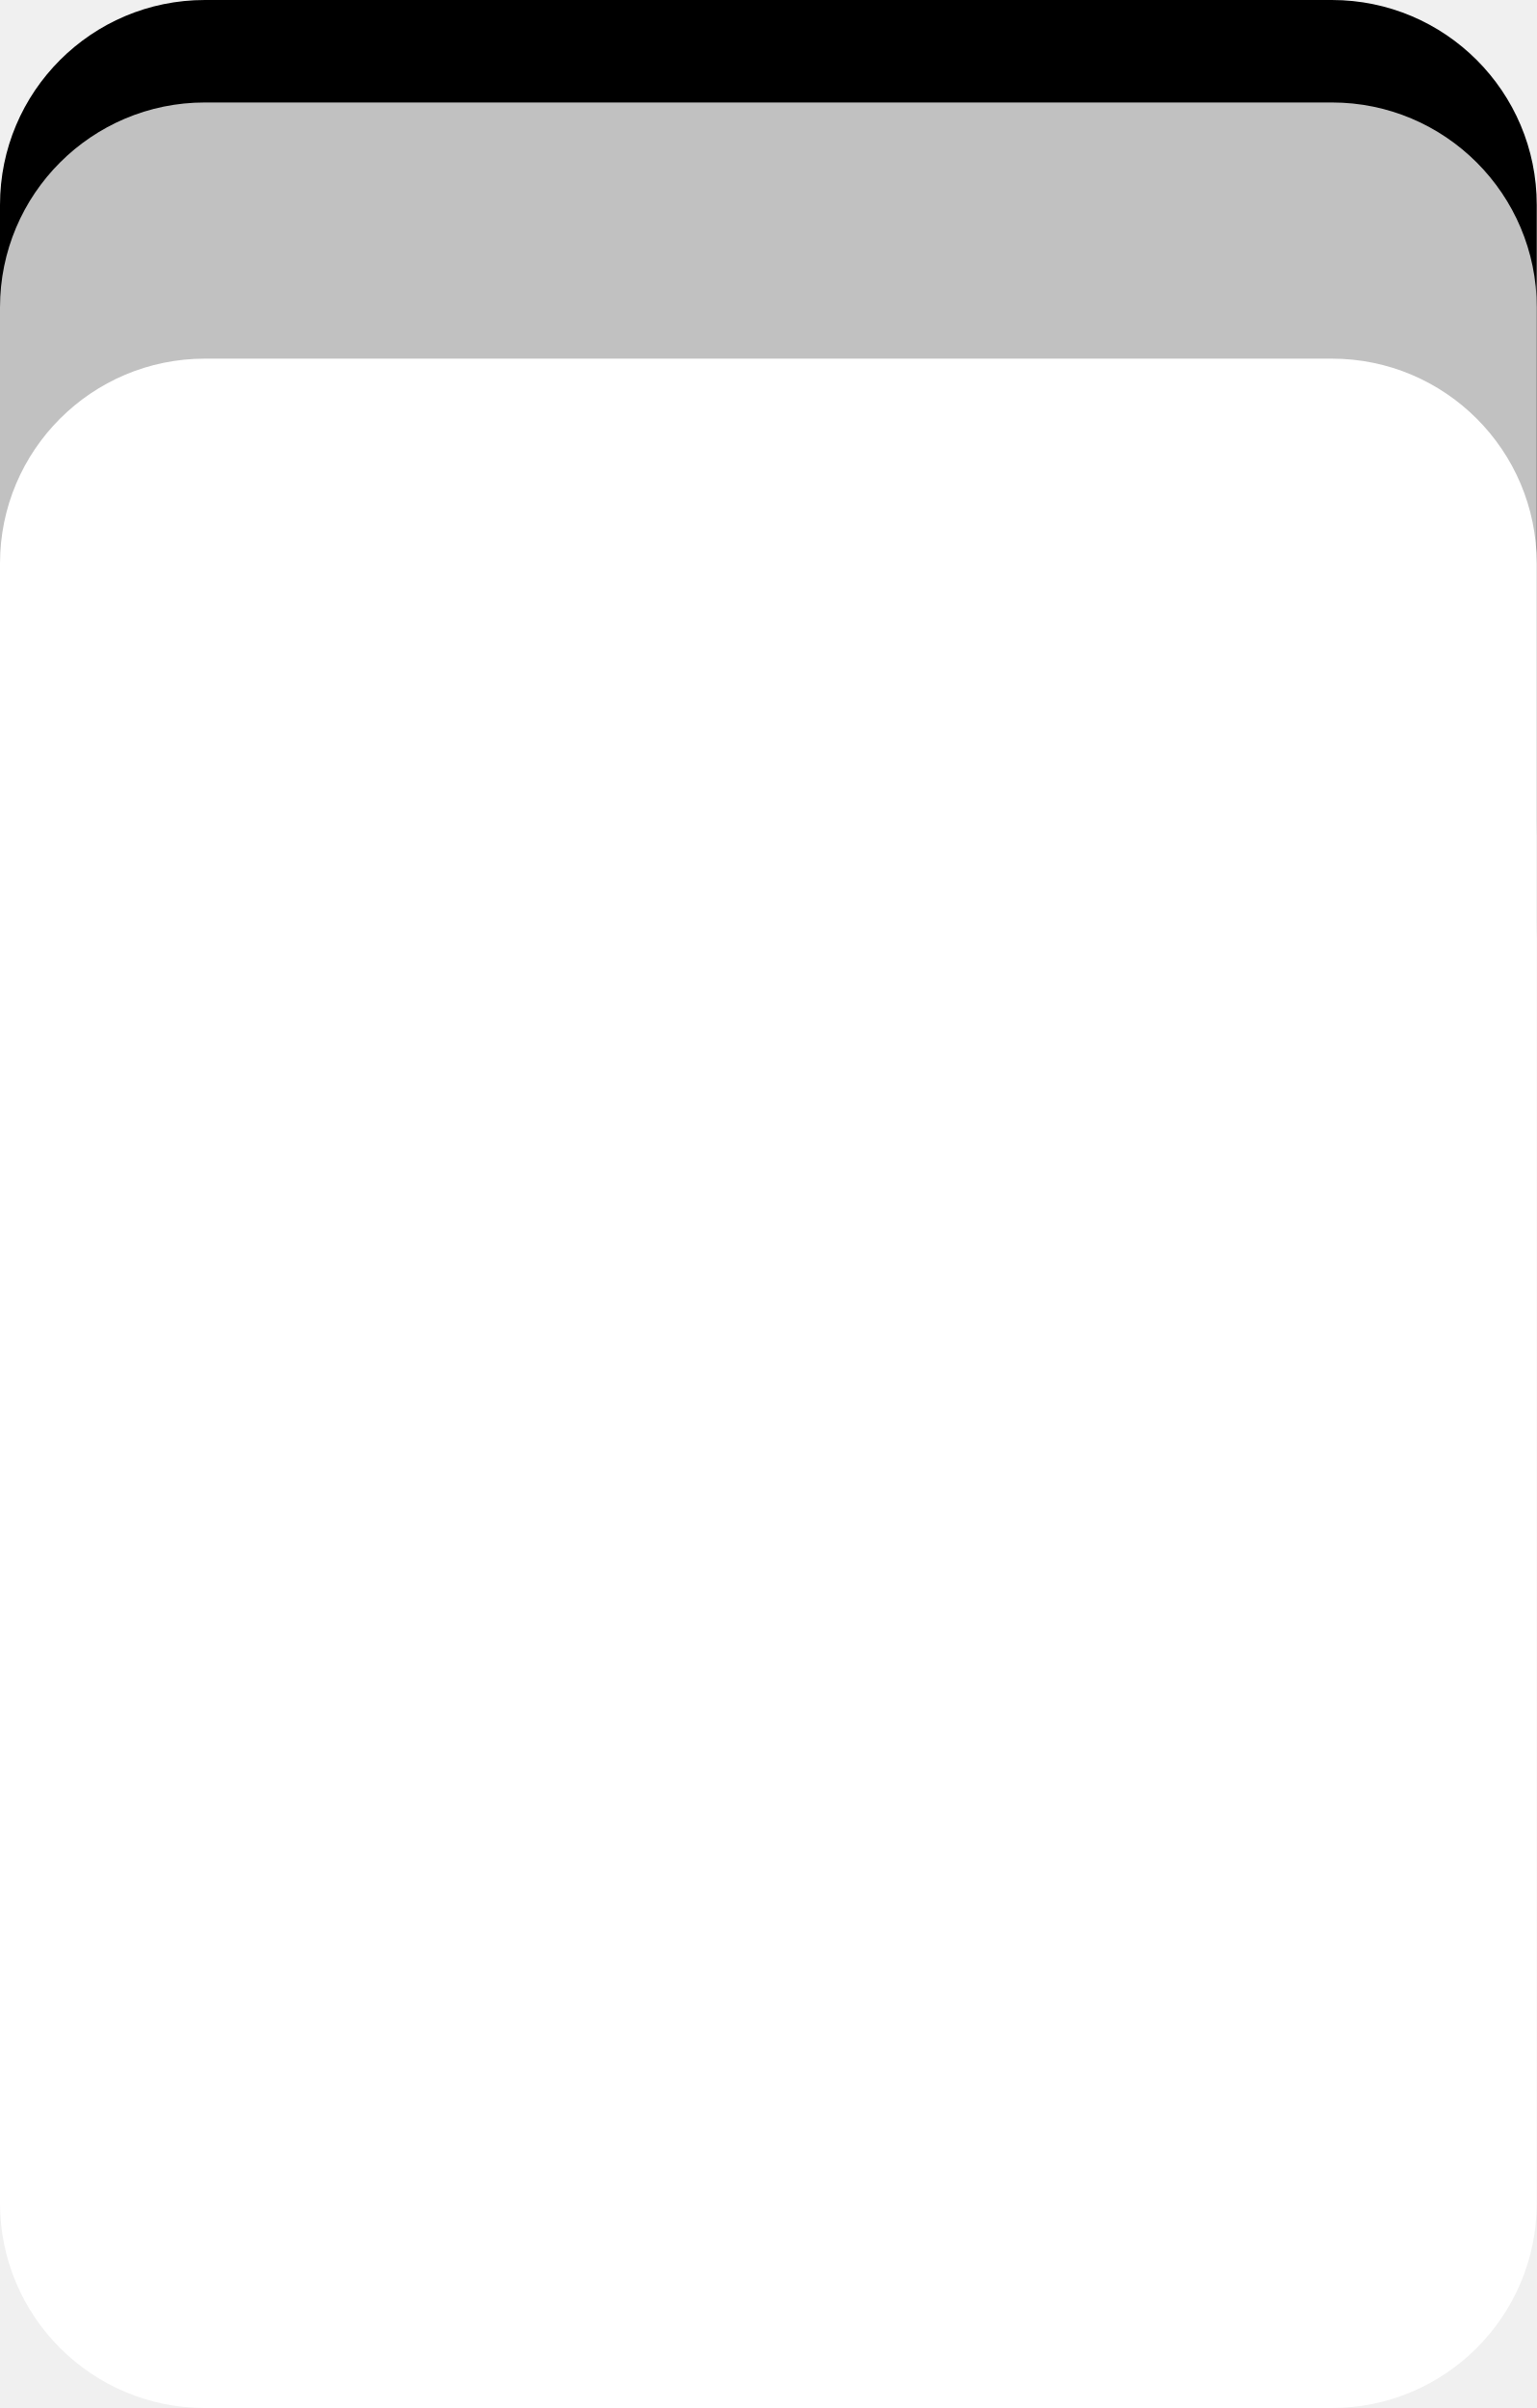
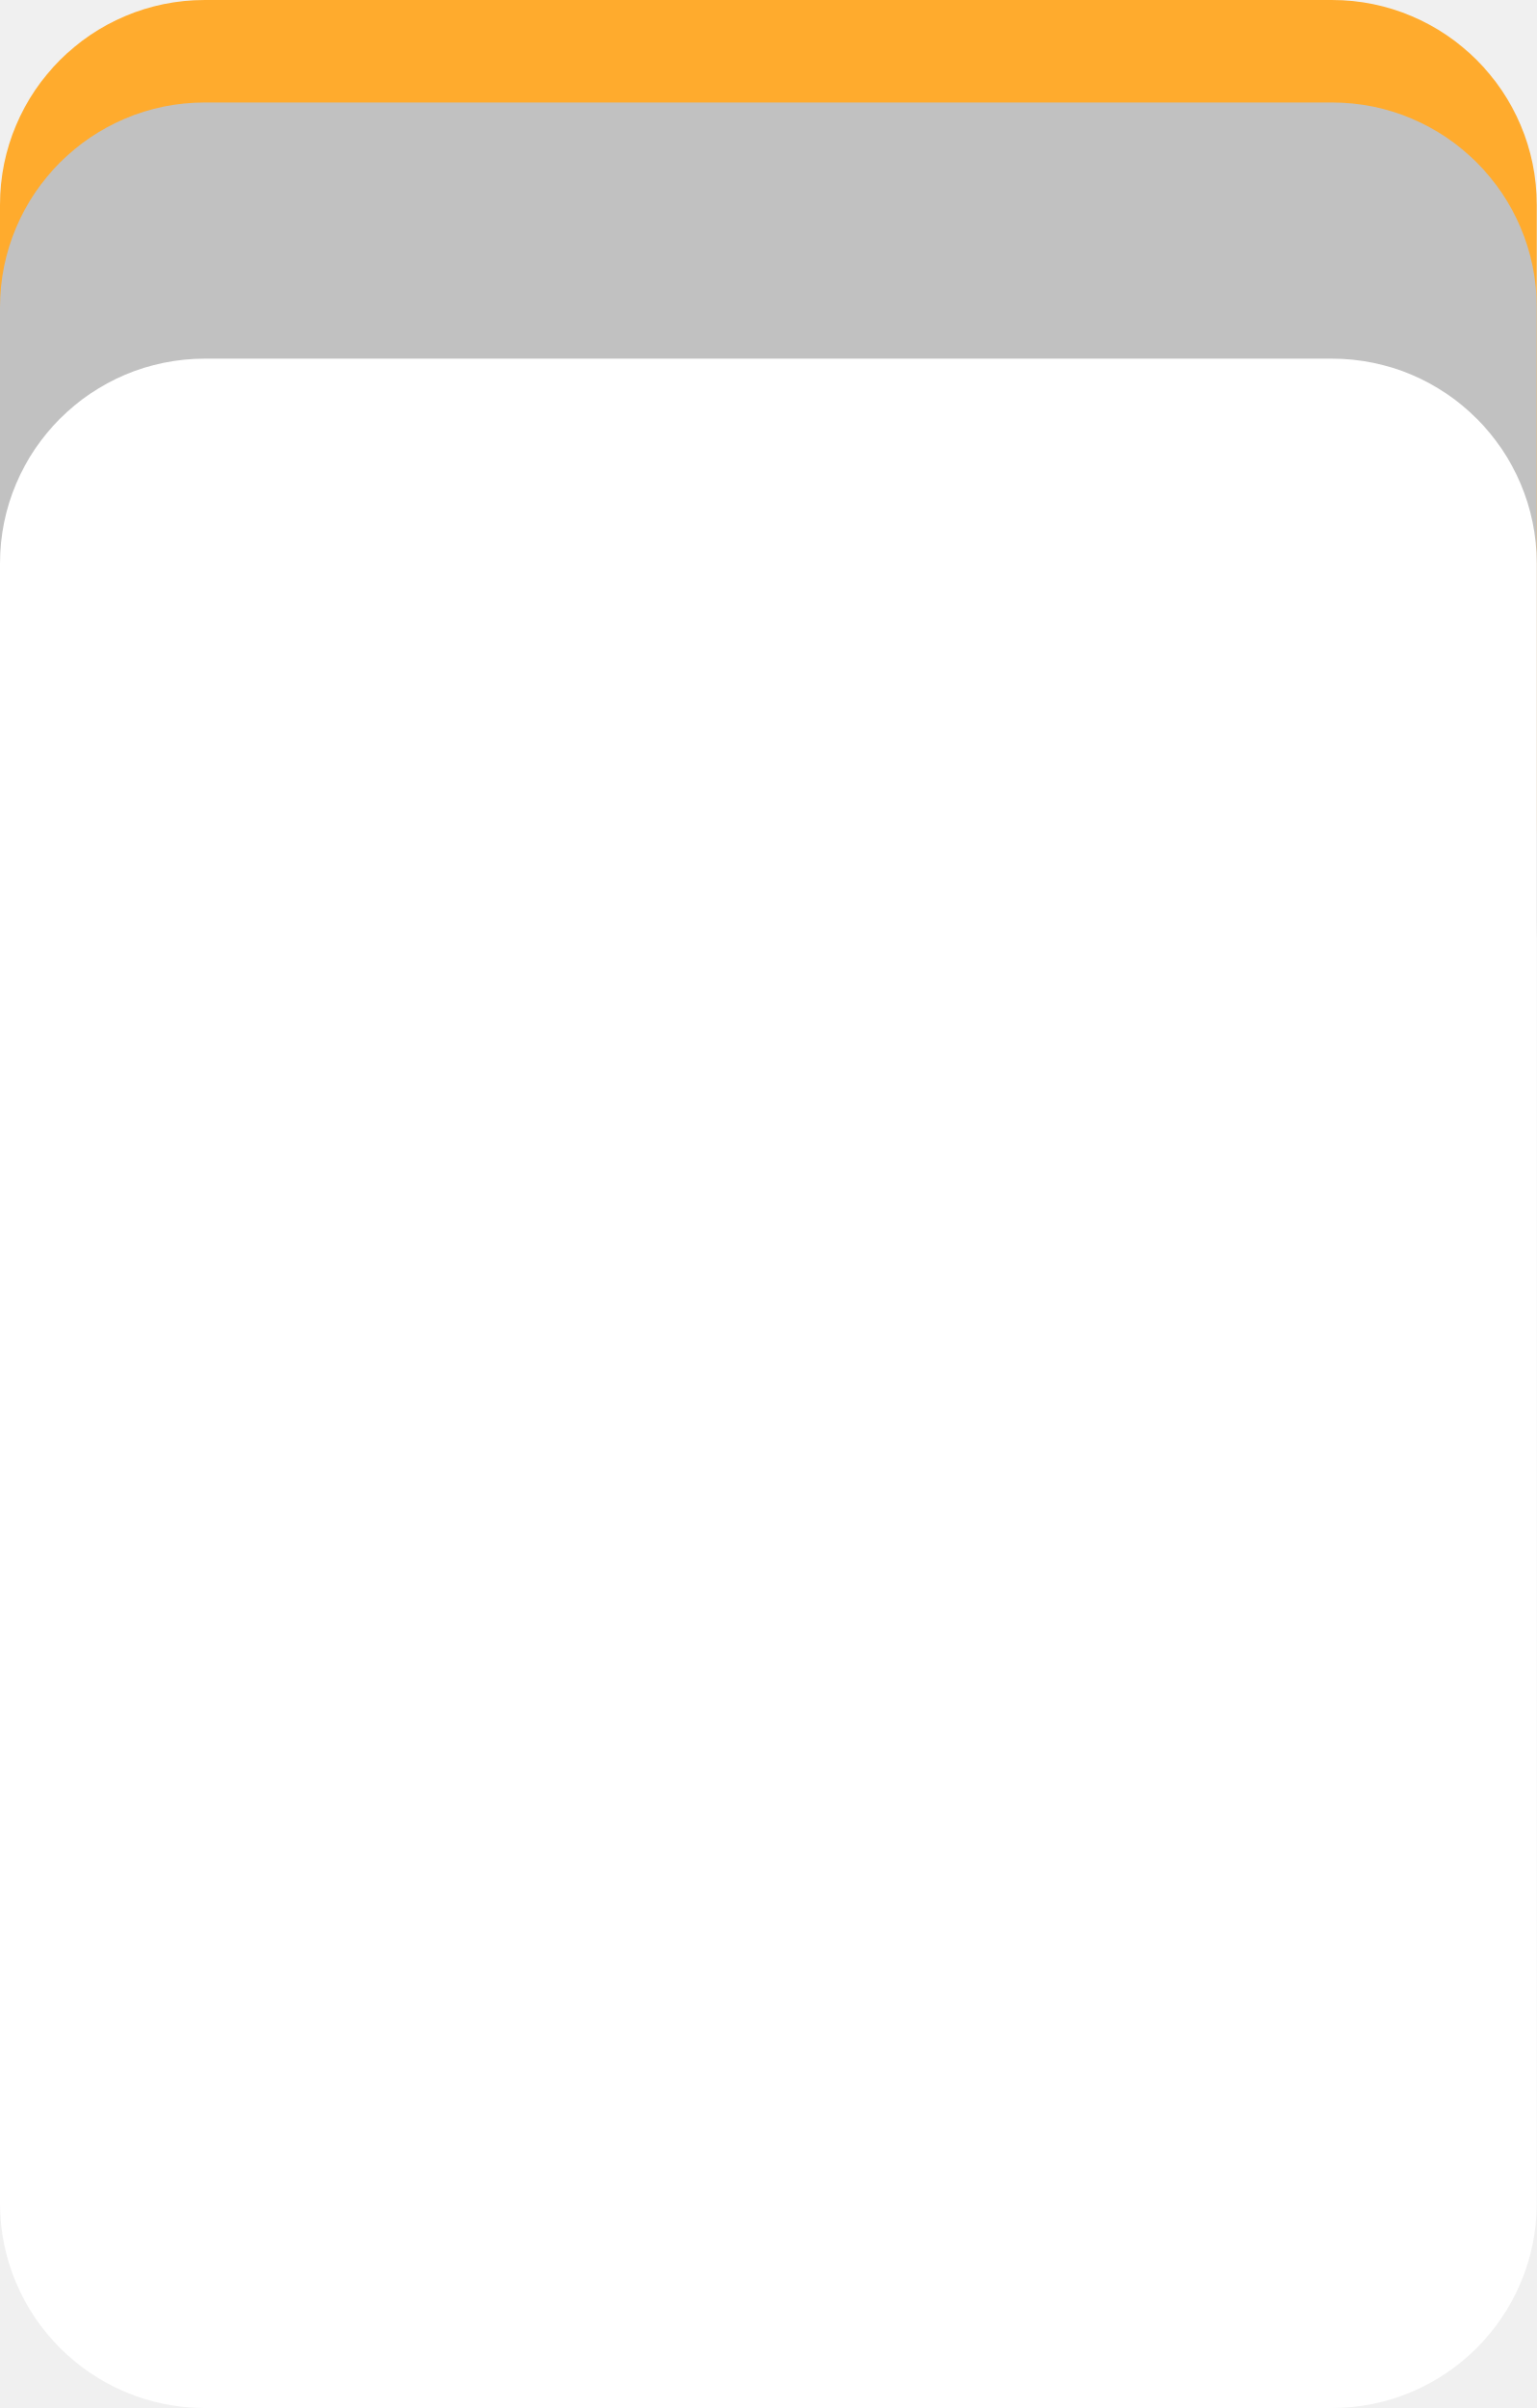
<svg xmlns="http://www.w3.org/2000/svg" width="300" height="470">
-   <rect width="300" height="200" y="0" ry="40" fill="#000" />
+   <rect width="300" height="200" y="0" ry="40" fill="#ffab2d" />
  <rect width="300" height="200" y="20" ry="40" fill="#c1c1c1" />
  <rect width="300" height="400" y="70" ry="40" fill="#fff" />
</svg>
